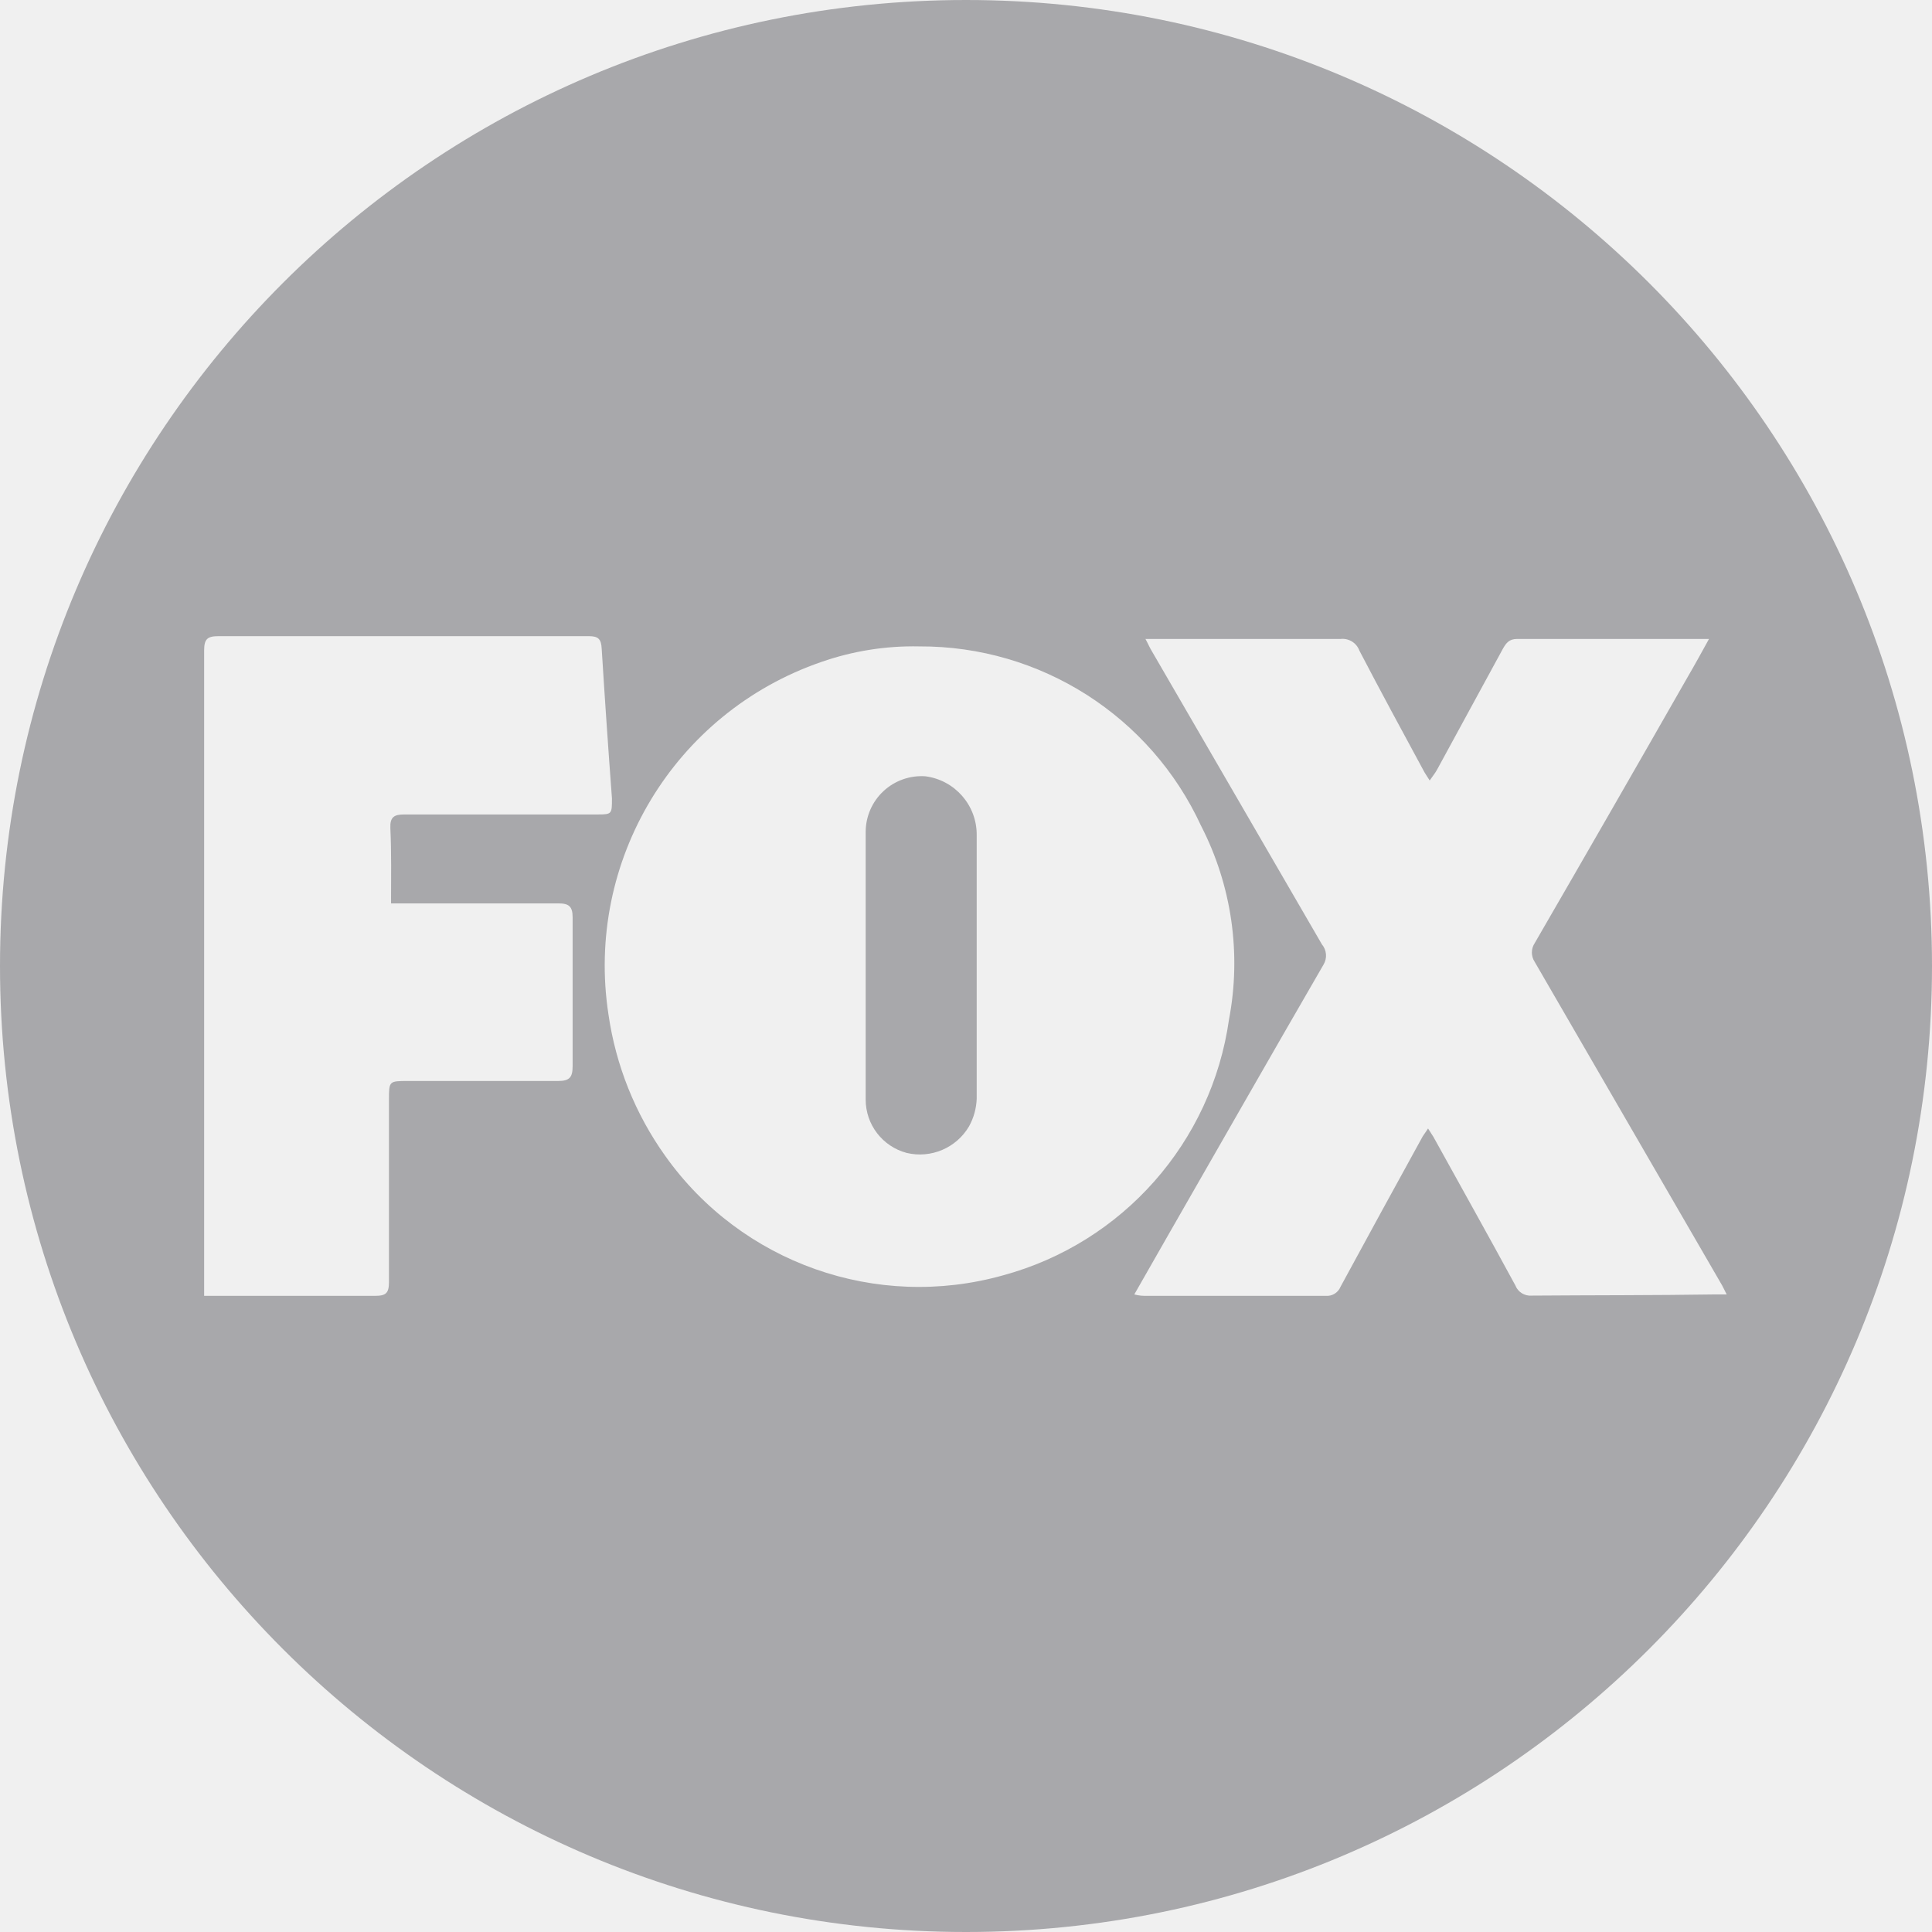
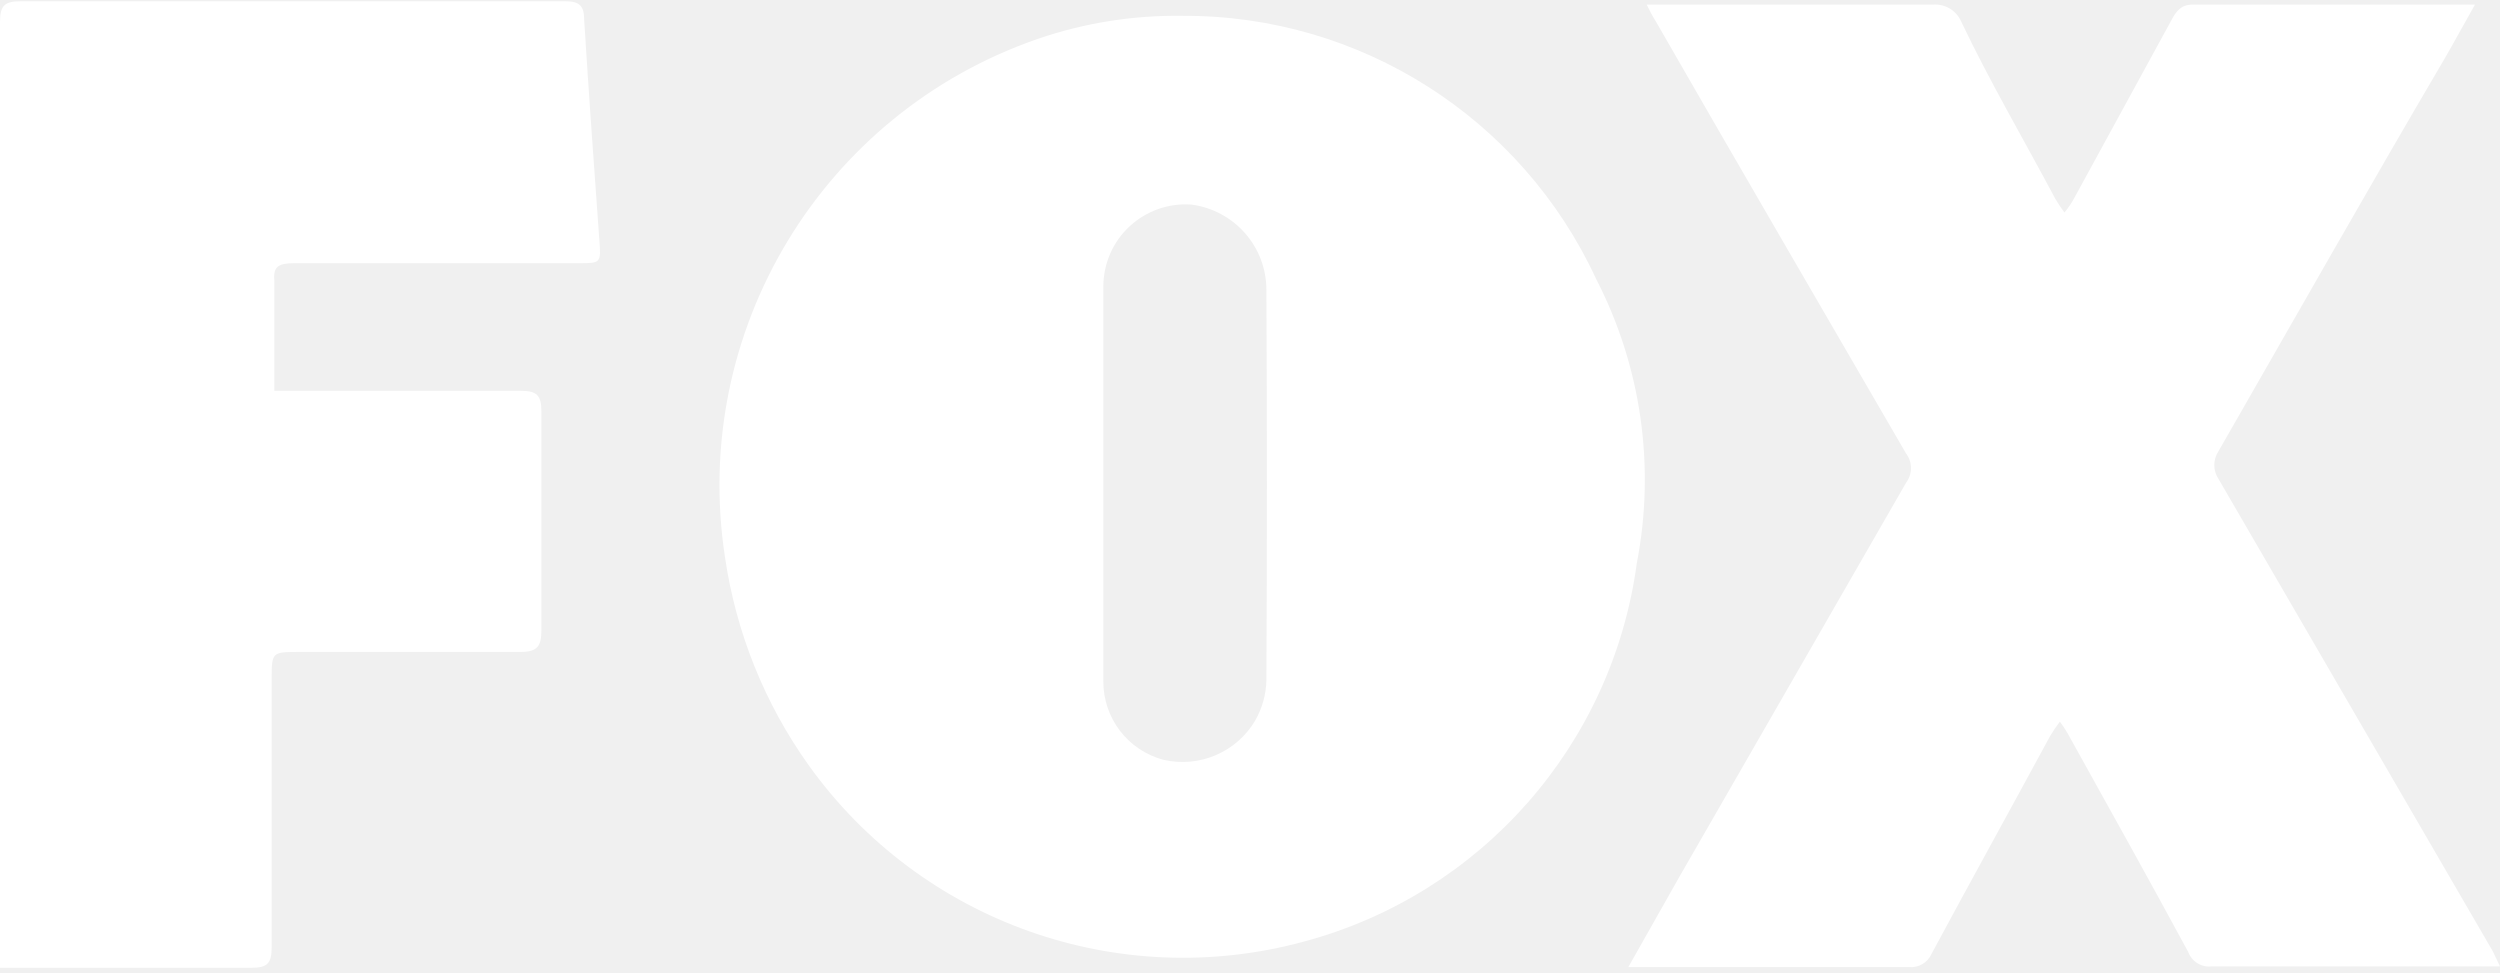
- <svg xmlns="http://www.w3.org/2000/svg" viewBox="0 0 83 83">
-   <defs>
-     <style>.cls-1{fill:#a8a8ab;}</style>
-   </defs>
-   <g id="Layer_2" data-name="Layer 2">
-     <g id="Layer_1-2" data-name="Layer 1">
-       <path class="cls-1" d="M-1154.24-1362.65a2.4,2.4,0,0,0-2.57,2.39c0,1.91,0,3.81,0,5.72s0,3.84,0,5.77a2.37,2.37,0,0,0,1.76,2.3,2.45,2.45,0,0,0,2.68-1.14,2.66,2.66,0,0,0,.33-1.19c0-3.78,0-7.56,0-11.34A2.53,2.53,0,0,0-1154.24-1362.65Z" transform="translate(1194 1396)" />
-       <path class="cls-1" d="M-1152.5-1396a41.5,41.5,0,0,0-41.5,41.5,41.5,41.5,0,0,0,41.5,41.5,41.5,41.5,0,0,0,41.5-41.5A41.5,41.5,0,0,0-1152.5-1396Zm-24.7,38.81h.66c2.18,0,4.35,0,6.53,0,.46,0,.61.14.61.6q0,3.19,0,6.39c0,.47-.12.64-.62.64-2.15,0-4.3,0-6.44,0-.83,0-.83,0-.83.81,0,2.61,0,5.22,0,7.83,0,.47-.13.59-.59.59-2.26,0-4.52,0-6.78,0h-.57v-.72q0-13.52,0-27c0-.5.14-.62.62-.62h15.91c.41,0,.53.13.55.55q.2,3.21.44,6.42c0,.66,0,.69-.6.69-2.77,0-5.55,0-8.32,0-.44,0-.62.11-.6.59C-1177.18-1359.37-1177.2-1358.32-1177.2-1357.19Zm11.78,10.85a13.86,13.86,0,0,1-2.44-6.08,13.8,13.8,0,0,1,9.14-15.14,12,12,0,0,1,4.22-.67,13.26,13.26,0,0,1,12.1,7.71,12.91,12.91,0,0,1,1.2,8.31,13.33,13.33,0,0,1-9.71,11A13.37,13.37,0,0,1-1165.42-1346.34Zm37.22,6a.69.69,0,0,1-.7-.44c-1.16-2.14-2.35-4.26-3.52-6.38l-.23-.36c-.11.18-.22.3-.29.45q-1.74,3.16-3.47,6.35a.63.63,0,0,1-.64.39c-2.56,0-5.13,0-7.69,0-.15,0-.3,0-.53-.06l1.49-2.61c2.21-3.85,4.41-7.71,6.64-11.56a.75.75,0,0,0-.07-.87l-7.32-12.62c-.08-.13-.14-.28-.26-.5l.55,0h7.83a.77.77,0,0,1,.81.5c.9,1.73,1.83,3.44,2.76,5.16.06.12.15.24.26.42.13-.19.24-.32.32-.47l2.82-5.18c.14-.25.27-.43.61-.43h7.93l.32,0c-.32.58-.61,1.11-.92,1.64q-3.27,5.73-6.57,11.43a.73.73,0,0,0,0,.8q4,6.9,8,13.81c.08.13.14.27.25.48-.23,0-.38,0-.53,0C-1122.95-1340.35-1125.57-1340.36-1128.2-1340.34Z" transform="translate(1194 1396)" />
+ <svg xmlns="http://www.w3.org/2000/svg" width="18px" height="7px" viewBox="0 0 18 7" version="1.1">
+   <defs />
+   <g id="V4--RC-Updates" stroke="none" stroke-width="1" fill="none" fill-rule="evenodd">
+     <g id="ASSETS--Pill-Icons" transform="translate(-179, -175)" fill-rule="nonzero" fill="#FFFFFF">
+       <g id="fox" transform="translate(179, 175)">
+         <path d="M11.785,4.055 C11.92,3.359 11.817,2.638 11.492,2.008 C10.955,0.848 9.791,0.107 8.512,0.114 C8.159,0.109 7.808,0.165 7.475,0.279 C5.919,0.815 4.97,2.386 5.22,4.012 C5.299,4.552 5.505,5.065 5.822,5.509 C6.629,6.638 8.054,7.145 9.393,6.778 C10.666,6.435 11.609,5.362 11.785,4.055 Z M9.118,4.898 C9.116,4.999 9.088,5.099 9.038,5.187 C8.904,5.415 8.637,5.53 8.379,5.471 C8.121,5.404 7.942,5.17 7.944,4.903 C7.944,4.429 7.944,3.955 7.944,3.482 C7.944,3.008 7.944,2.534 7.944,2.061 C7.945,1.897 8.013,1.74 8.134,1.629 C8.254,1.518 8.415,1.461 8.578,1.473 C8.888,1.514 9.119,1.777 9.118,2.089 C9.123,3.036 9.123,3.965 9.118,4.898 Z" id="Shape" />
+         <path d="M17.948,6.849 L15.973,3.448 C15.933,3.388 15.933,3.31 15.973,3.249 C16.517,2.302 17.053,1.355 17.593,0.436 C17.668,0.308 17.739,0.175 17.82,0.033 L17.739,0.033 L15.788,0.033 C15.703,0.033 15.669,0.081 15.636,0.142 L14.94,1.416 C14.919,1.457 14.893,1.495 14.864,1.53 C14.84,1.498 14.818,1.465 14.798,1.431 C14.571,1.004 14.324,0.583 14.121,0.156 C14.087,0.077 14.007,0.028 13.922,0.033 L11.989,0.033 L11.856,0.033 C11.876,0.075 11.898,0.116 11.923,0.156 C12.519,1.194 13.121,2.226 13.723,3.264 C13.771,3.327 13.771,3.414 13.723,3.477 L12.088,6.319 L11.724,6.963 L11.852,6.963 L13.746,6.963 C13.815,6.969 13.879,6.931 13.907,6.868 C14.187,6.347 14.476,5.826 14.76,5.301 C14.782,5.264 14.805,5.23 14.831,5.196 C14.852,5.224 14.871,5.252 14.888,5.282 C15.177,5.803 15.471,6.328 15.755,6.854 C15.781,6.924 15.851,6.967 15.925,6.958 L17.867,6.958 L18,6.958 L17.948,6.849 Z" id="Shape" />
+         <path d="M2.117,1.895 L4.168,1.895 C4.325,1.895 4.329,1.895 4.315,1.724 C4.277,1.198 4.239,0.673 4.206,0.142 C4.206,0.043 4.173,0.009 4.069,0.009 L0.152,0.009 C0.033,0.009 0,0.038 0,0.161 C0,2.372 0,4.582 0,6.793 L0,6.968 L0.137,6.968 C0.696,6.968 1.251,6.968 1.809,6.968 C1.923,6.968 1.956,6.939 1.956,6.821 C1.956,6.177 1.956,5.537 1.956,4.893 C1.956,4.694 1.956,4.694 2.16,4.694 C2.686,4.694 3.216,4.694 3.747,4.694 C3.87,4.694 3.898,4.652 3.898,4.538 C3.898,4.011 3.898,3.485 3.898,2.961 C3.898,2.847 3.865,2.814 3.752,2.814 L2.141,2.814 L1.975,2.814 C1.975,2.539 1.975,2.278 1.975,2.018 C1.966,1.918 2.008,1.895 2.117,1.895 Z" id="Shape" />
+       </g>
    </g>
  </g>
</svg>
